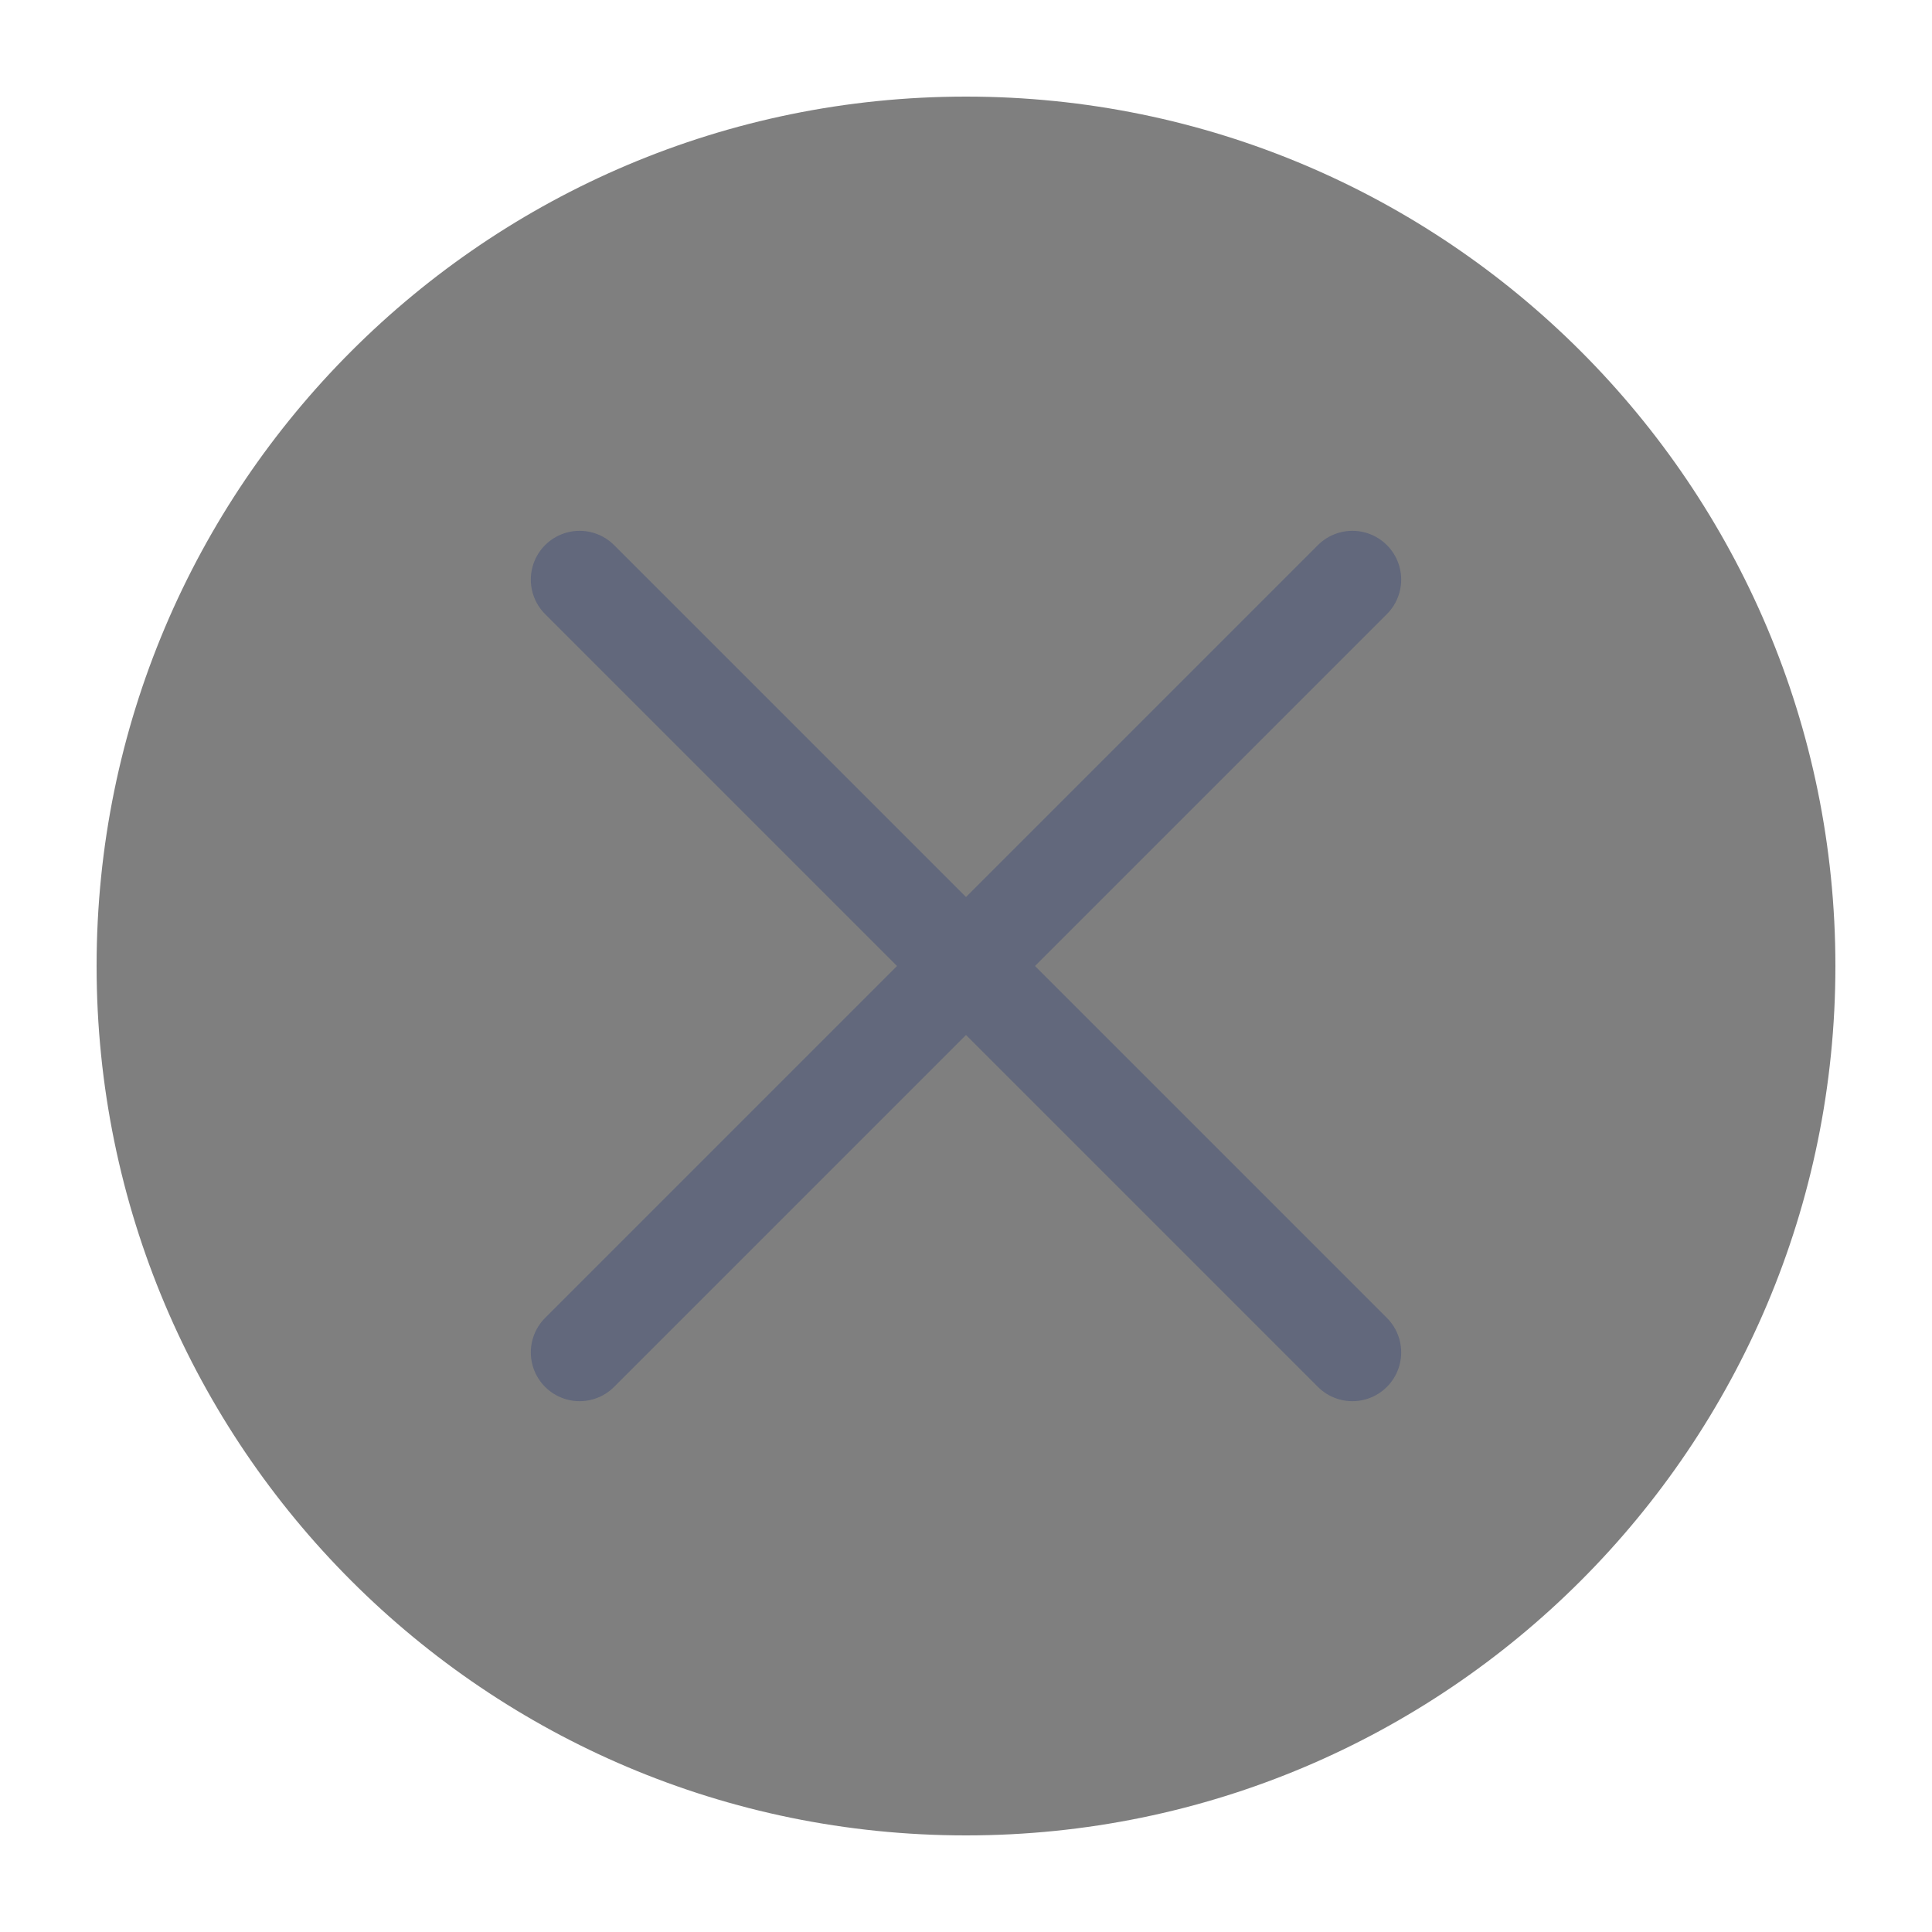
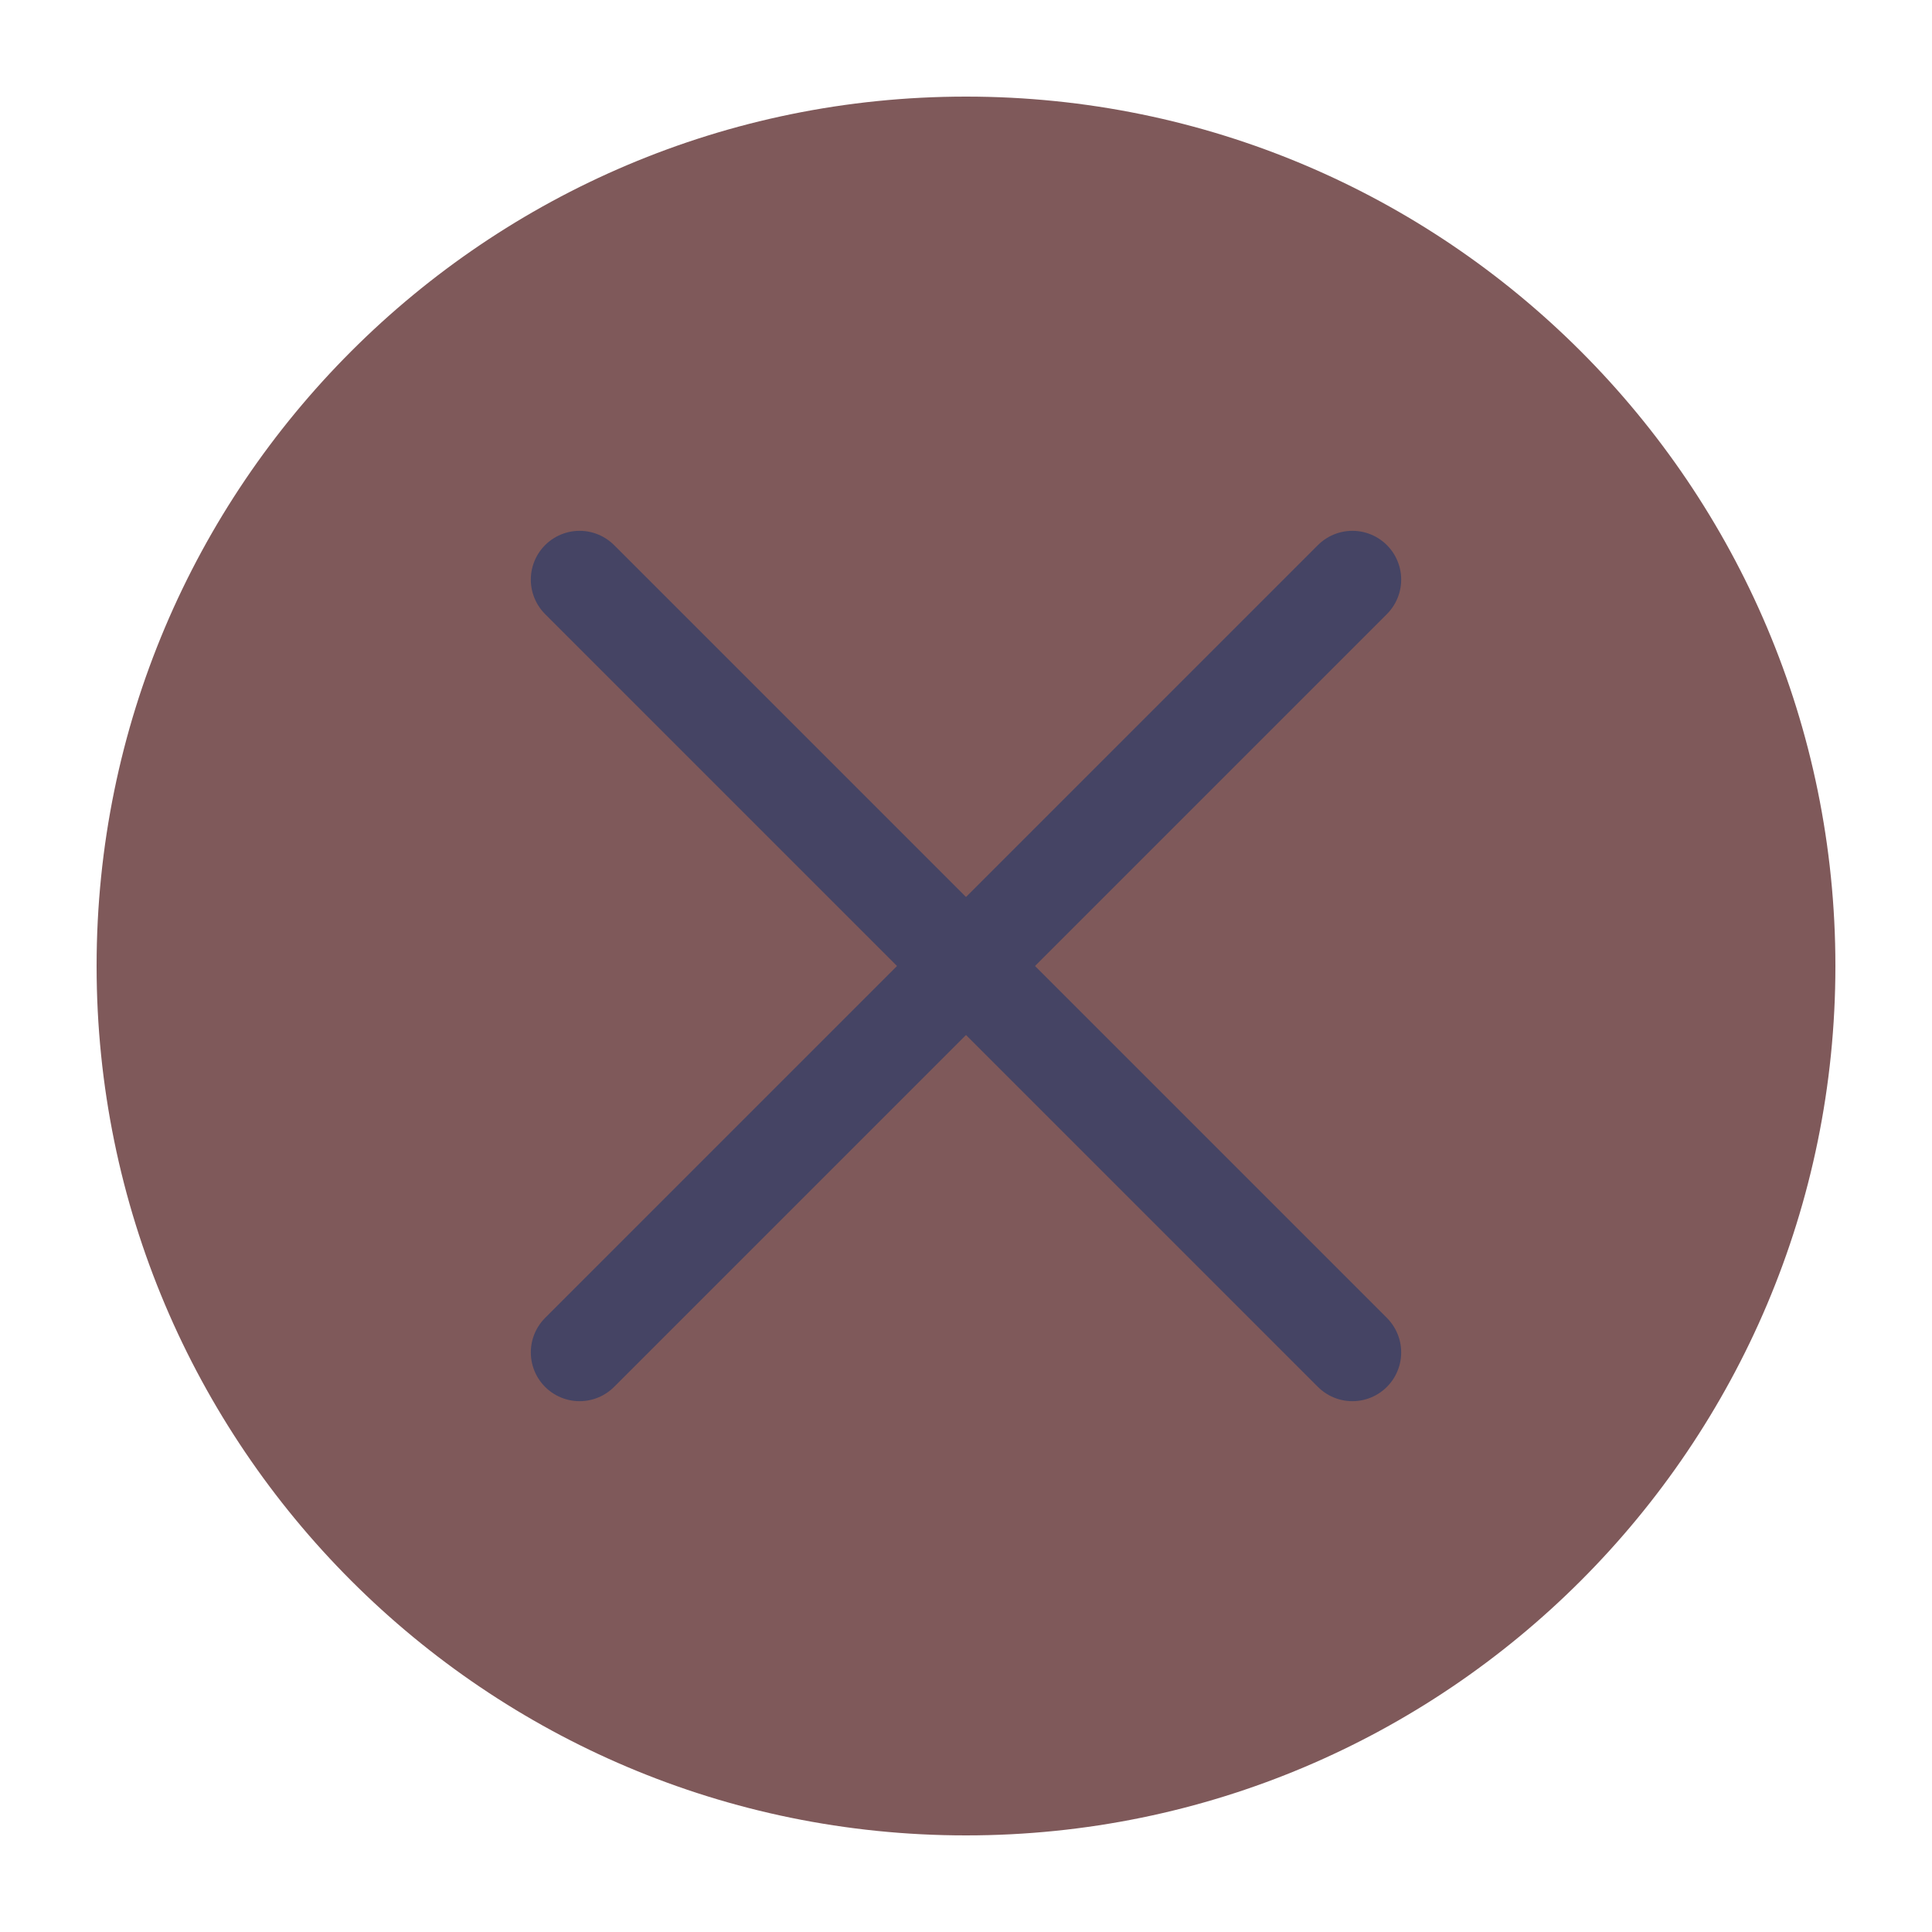
<svg xmlns="http://www.w3.org/2000/svg" viewBox="0 0 50 50" version="1.2" baseProfile="tiny">
  <defs>
</defs>
  <g fill="none" stroke="black" stroke-width="1" fill-rule="evenodd" stroke-linecap="square" stroke-linejoin="bevel">
-     <g fill="#7f7f7f" fill-opacity="1" stroke="none" transform="matrix(2.5,0,0,2.5,2.5,2.5)" font-family="Noto Sans" font-size="10" font-weight="400" font-style="normal">
+     <g fill="#7f595a" fill-opacity="1" stroke="none" transform="matrix(2.5,0,0,2.5,2.5,2.5)" font-family="Noto Sans" font-size="10" font-weight="400" font-style="normal">
      <circle cx="9" cy="9" r="9" />
    </g>
-     <g fill="none" stroke="#62687c" stroke-opacity="1" stroke-width="1.01" stroke-linecap="round" stroke-linejoin="miter" stroke-miterlimit="2" transform="matrix(2.5,0,0,2.5,2.5,2.5)" font-family="Noto Sans" font-size="10" font-weight="400" font-style="normal">
+     <g fill="none" stroke="#454464" stroke-opacity="1" stroke-width="1.01" stroke-linecap="round" stroke-linejoin="miter" stroke-miterlimit="2" transform="matrix(2.5,0,0,2.5,2.5,2.5)" font-family="Noto Sans" font-size="10" font-weight="400" font-style="normal">
      <polyline fill="none" vector-effect="none" points="5,5 13,13 " />
      <polyline fill="none" vector-effect="none" points="13,5 5,13 " />
    </g>
    <g fill="none" stroke="#000000" stroke-opacity="1" stroke-width="1" stroke-linecap="square" stroke-linejoin="bevel" transform="matrix(1,0,0,1,0,0)" font-family="Noto Sans" font-size="10" font-weight="400" font-style="normal">
</g>
  </g>
</svg>
